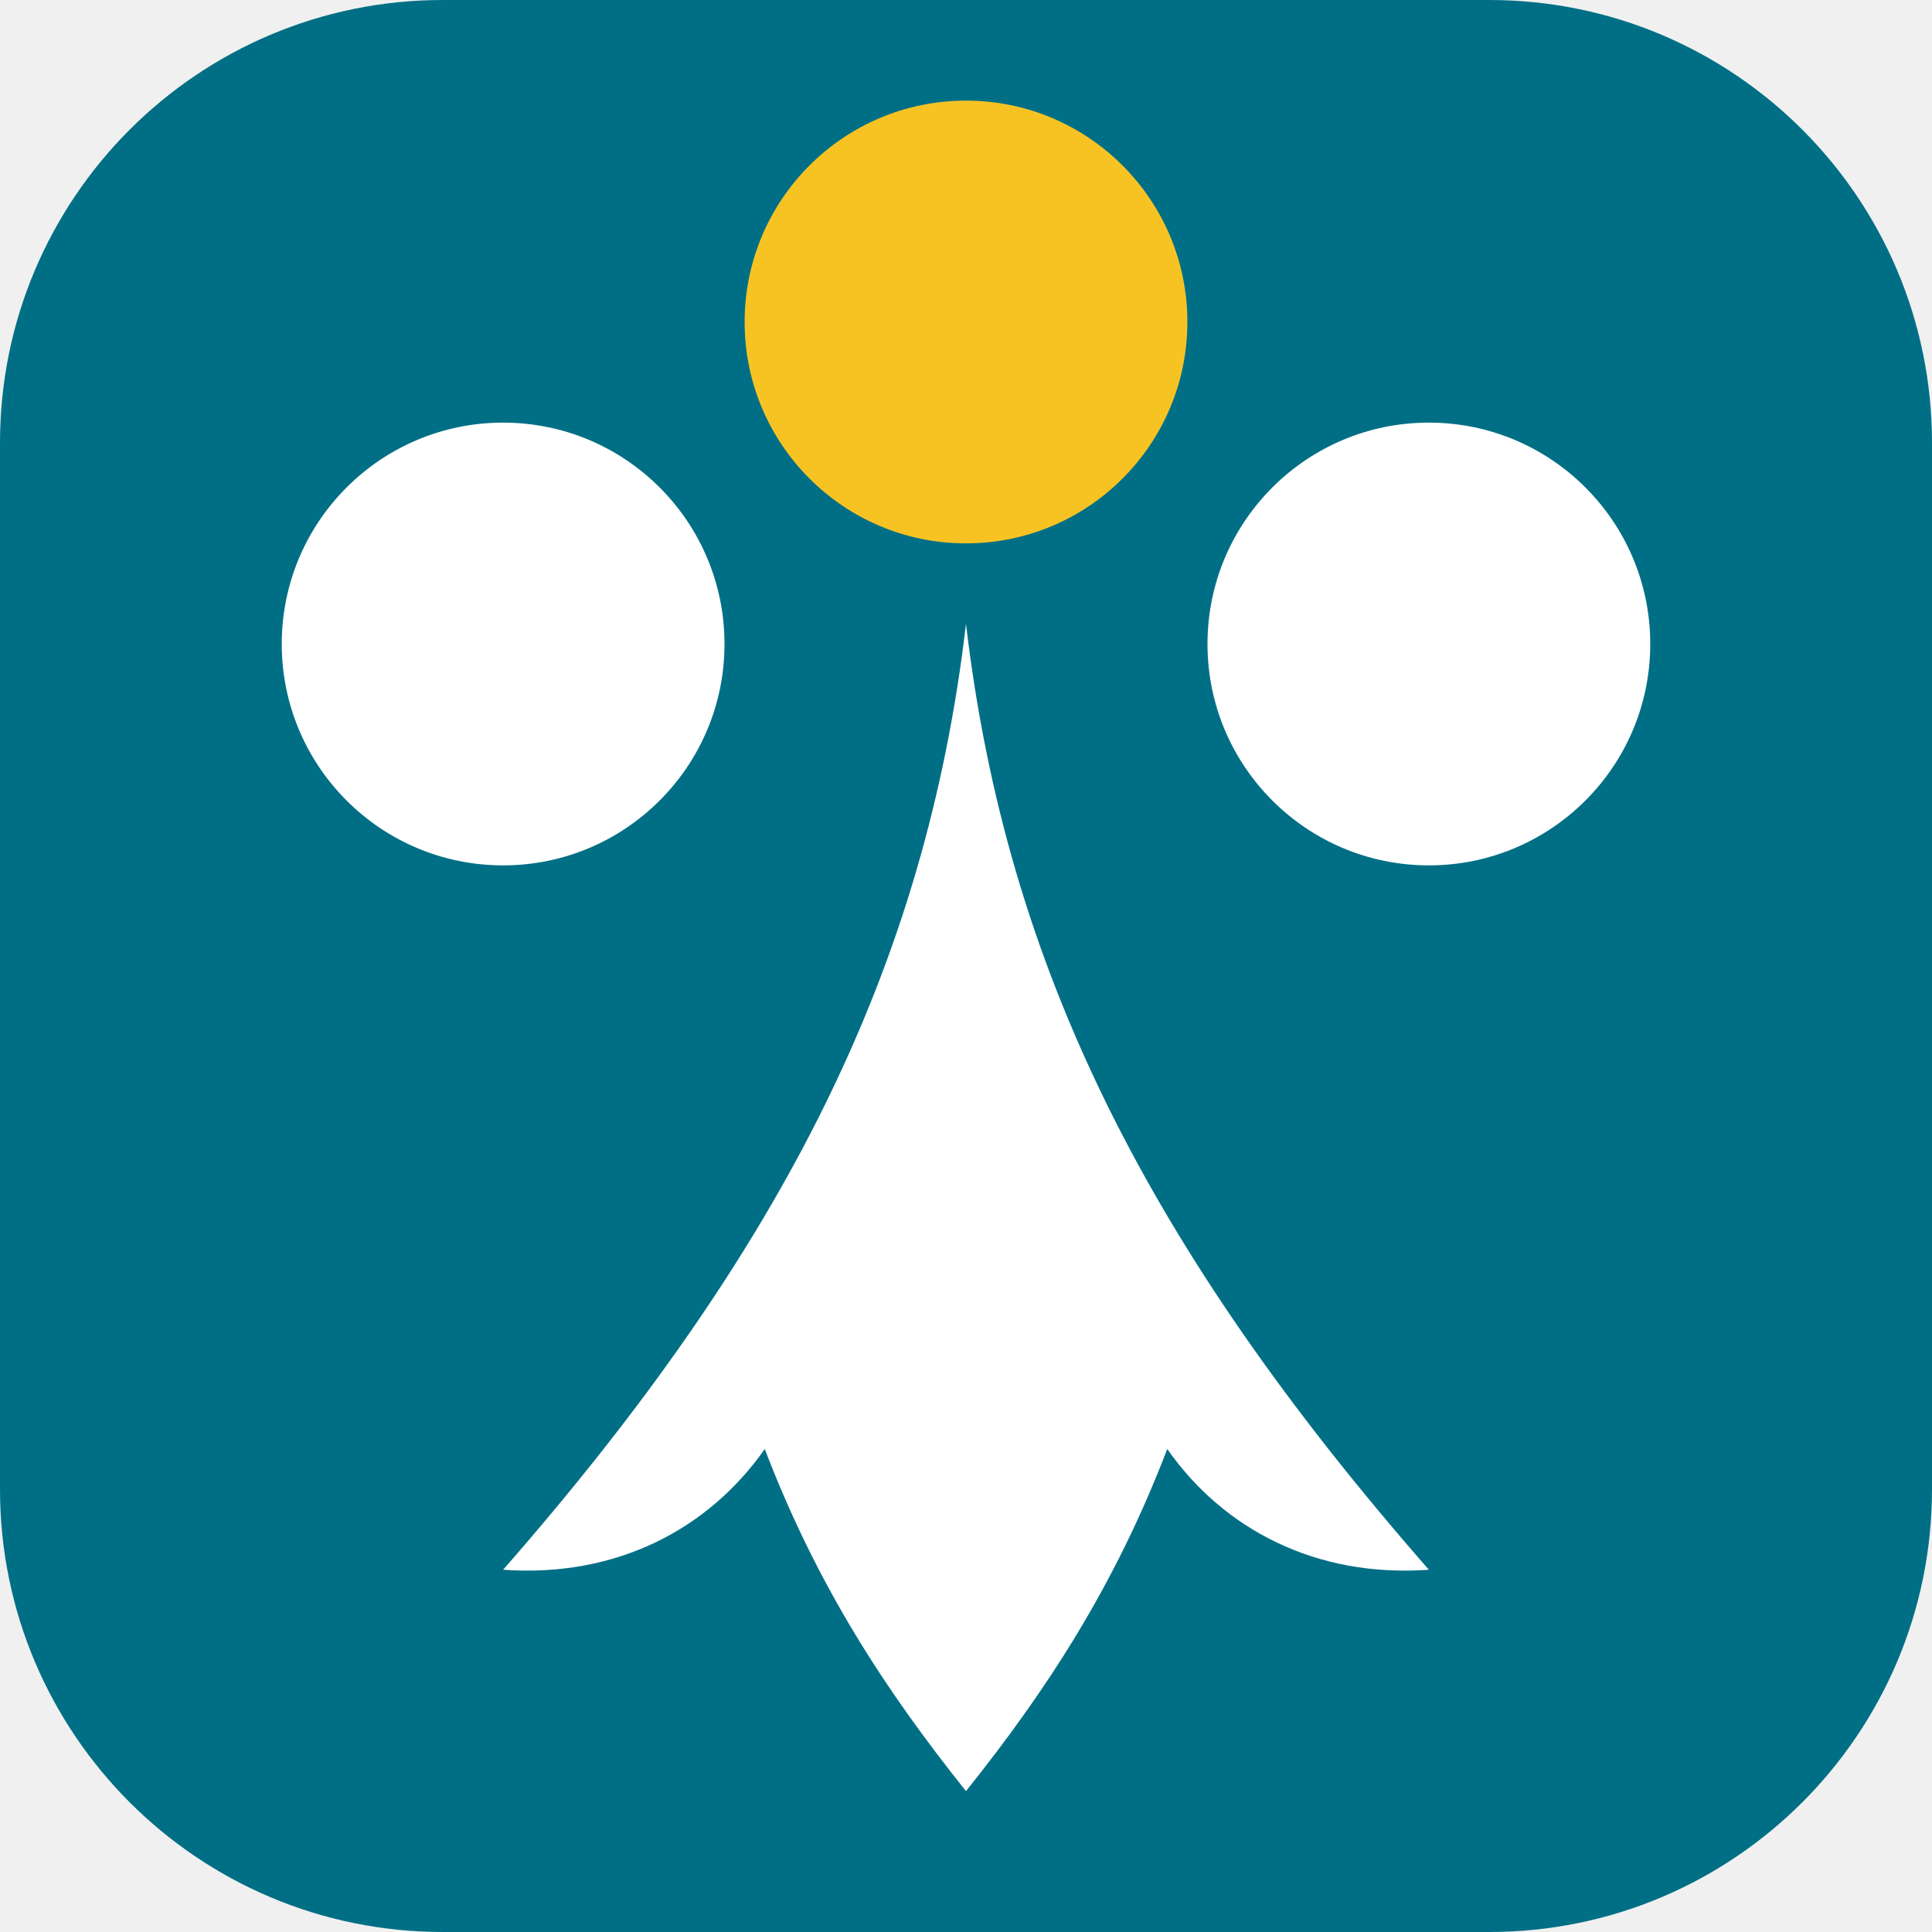
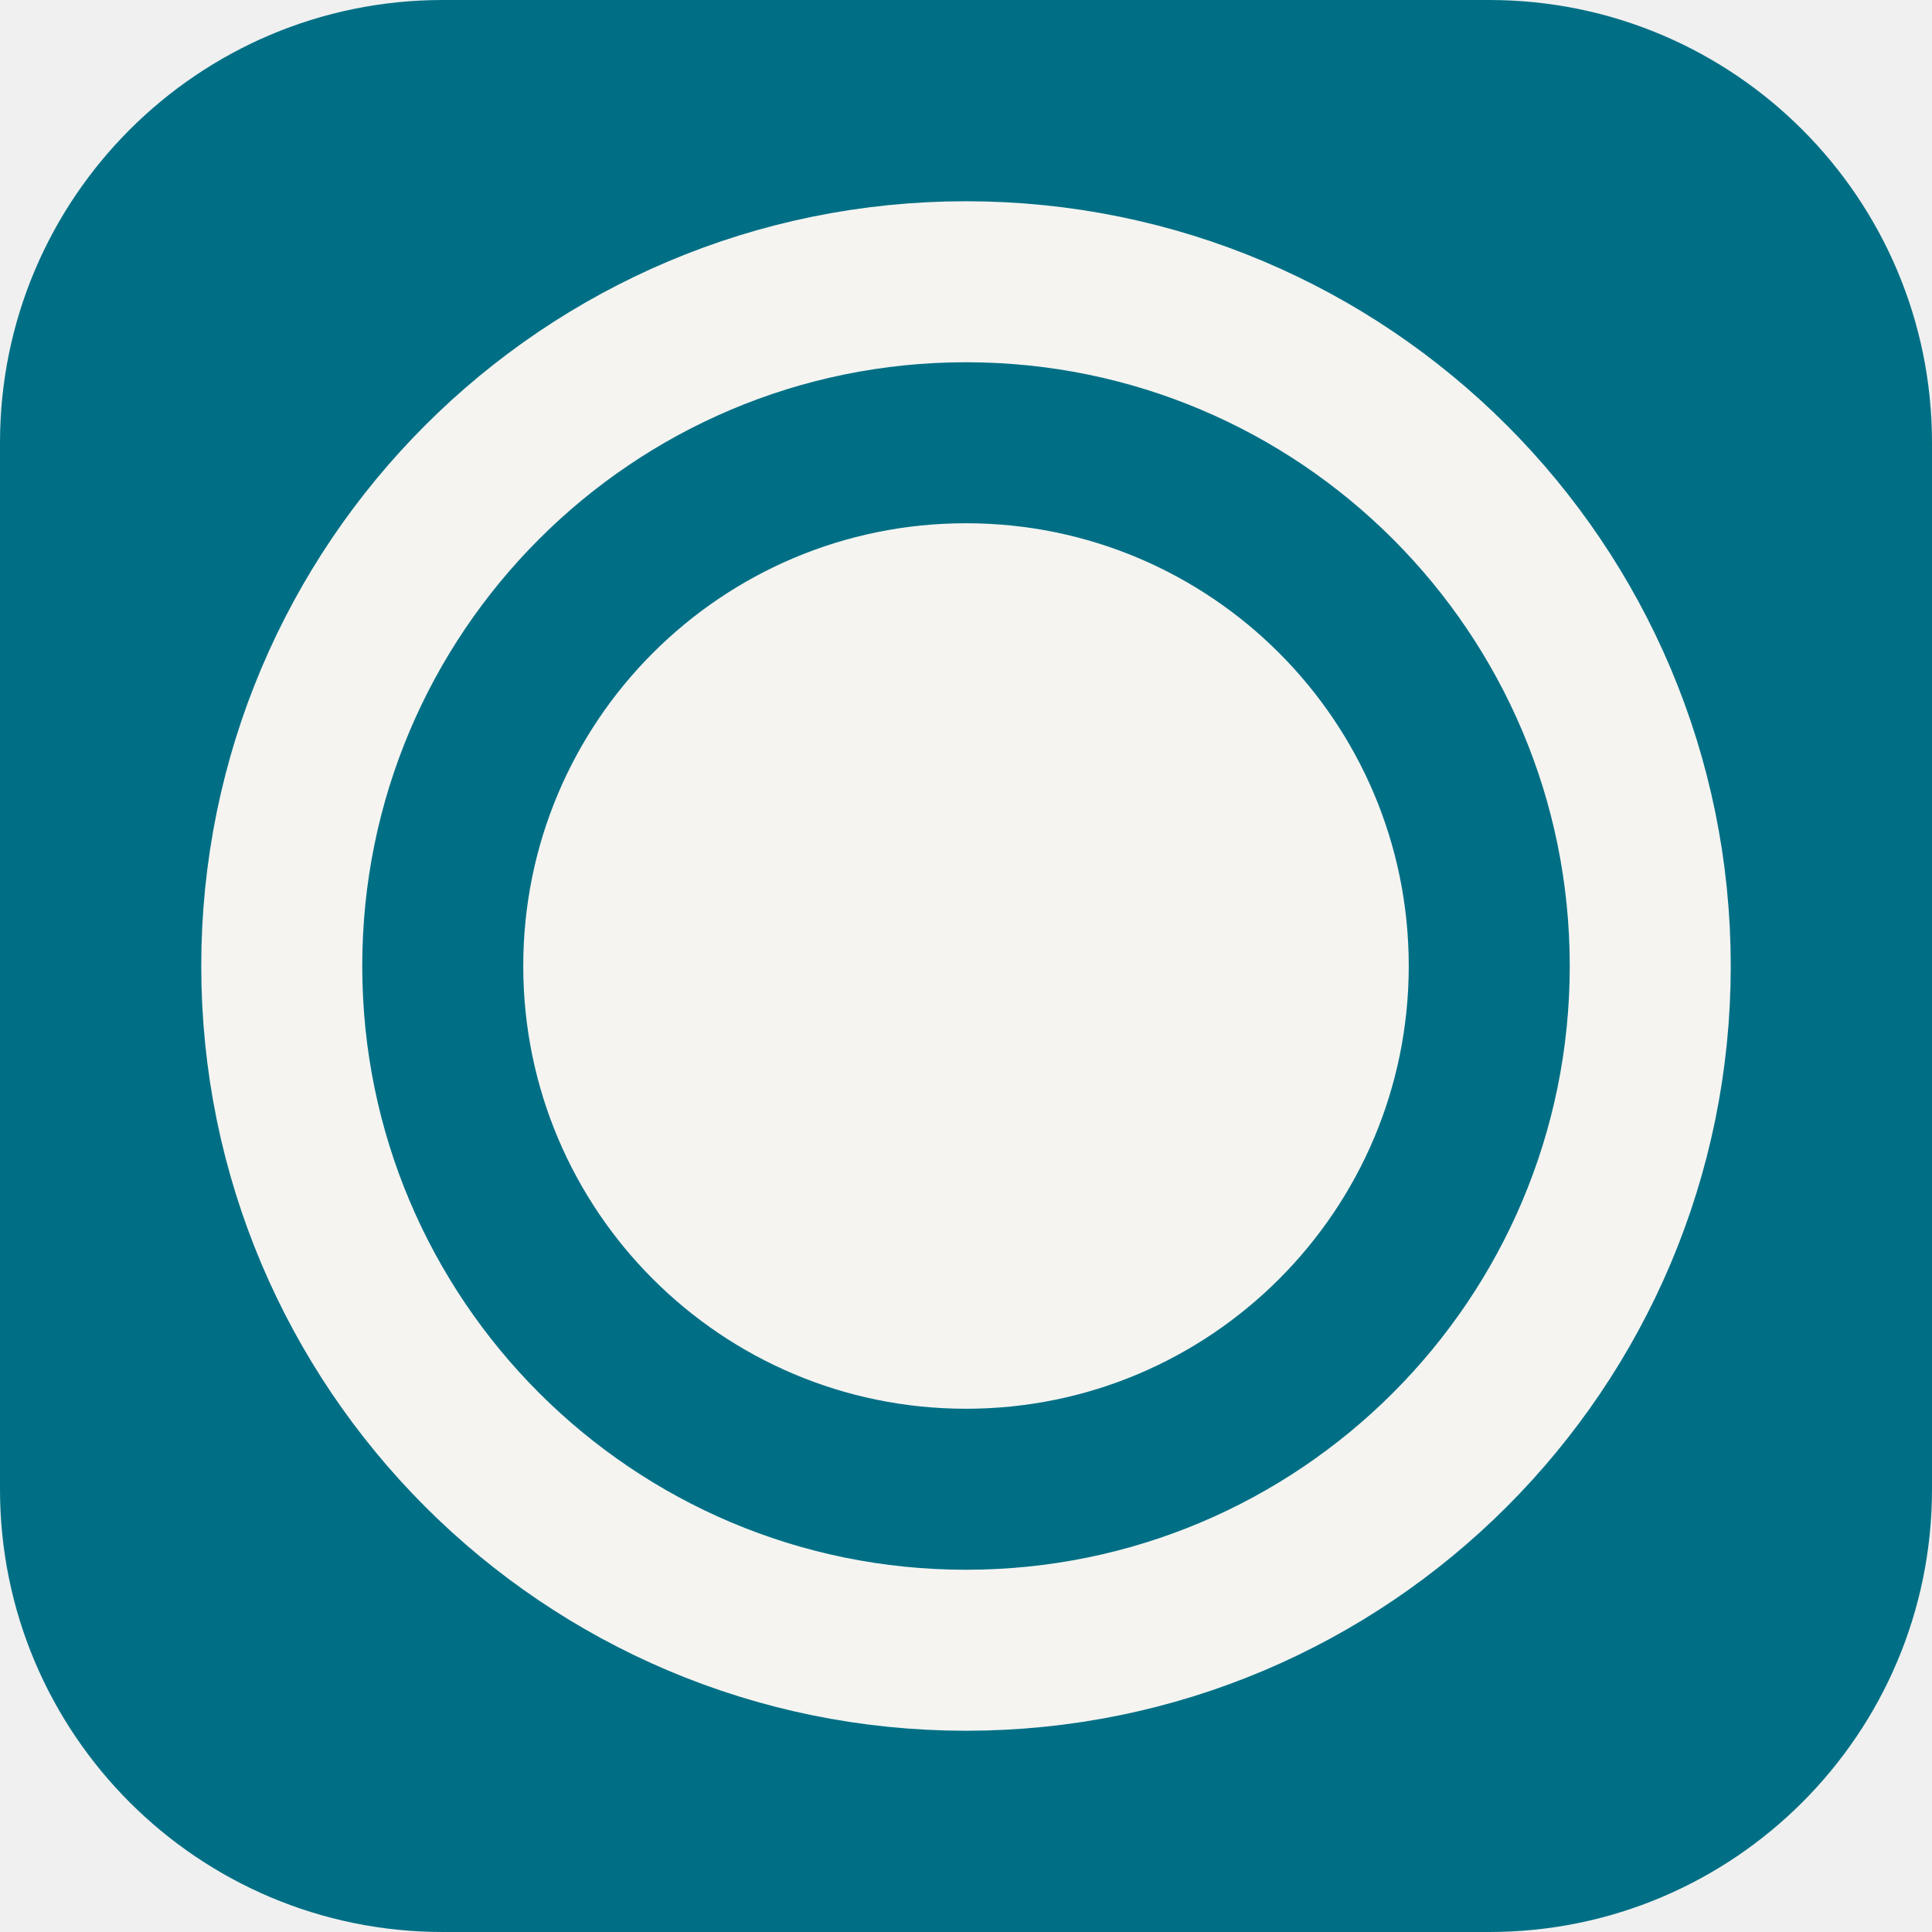
<svg xmlns="http://www.w3.org/2000/svg" viewBox="0 0 48 48" role="img" aria-label="Living Business">
  <rect width="48" height="48" rx="11" fill="#006f85" />
-   <path d="M24 15.5 C23 24 19.5 31 12.5 39 C15.3 39.2 17.6 38 19 36 C20.3 39.4 22 42 24 44.5 C26 42 27.7 39.4 29 36 C30.4 38 32.7 39.2 35.5 39 C28.5 31 25 24 24 15.5 Z" fill="#fff" />
-   <circle cx="12.5" cy="16" r="5.5" fill="#fff" />
-   <circle cx="35.5" cy="16" r="5.5" fill="#fff" />
-   <circle cx="24" cy="8" r="5.5" fill="#f7c323" />
+   <circle cx="24" cy="24" r="11" fill="#f5f4f1" />
+   <circle cx="24" cy="24" r="17" fill="none" stroke="#f5f4f1" stroke-width="4" />
</svg>
